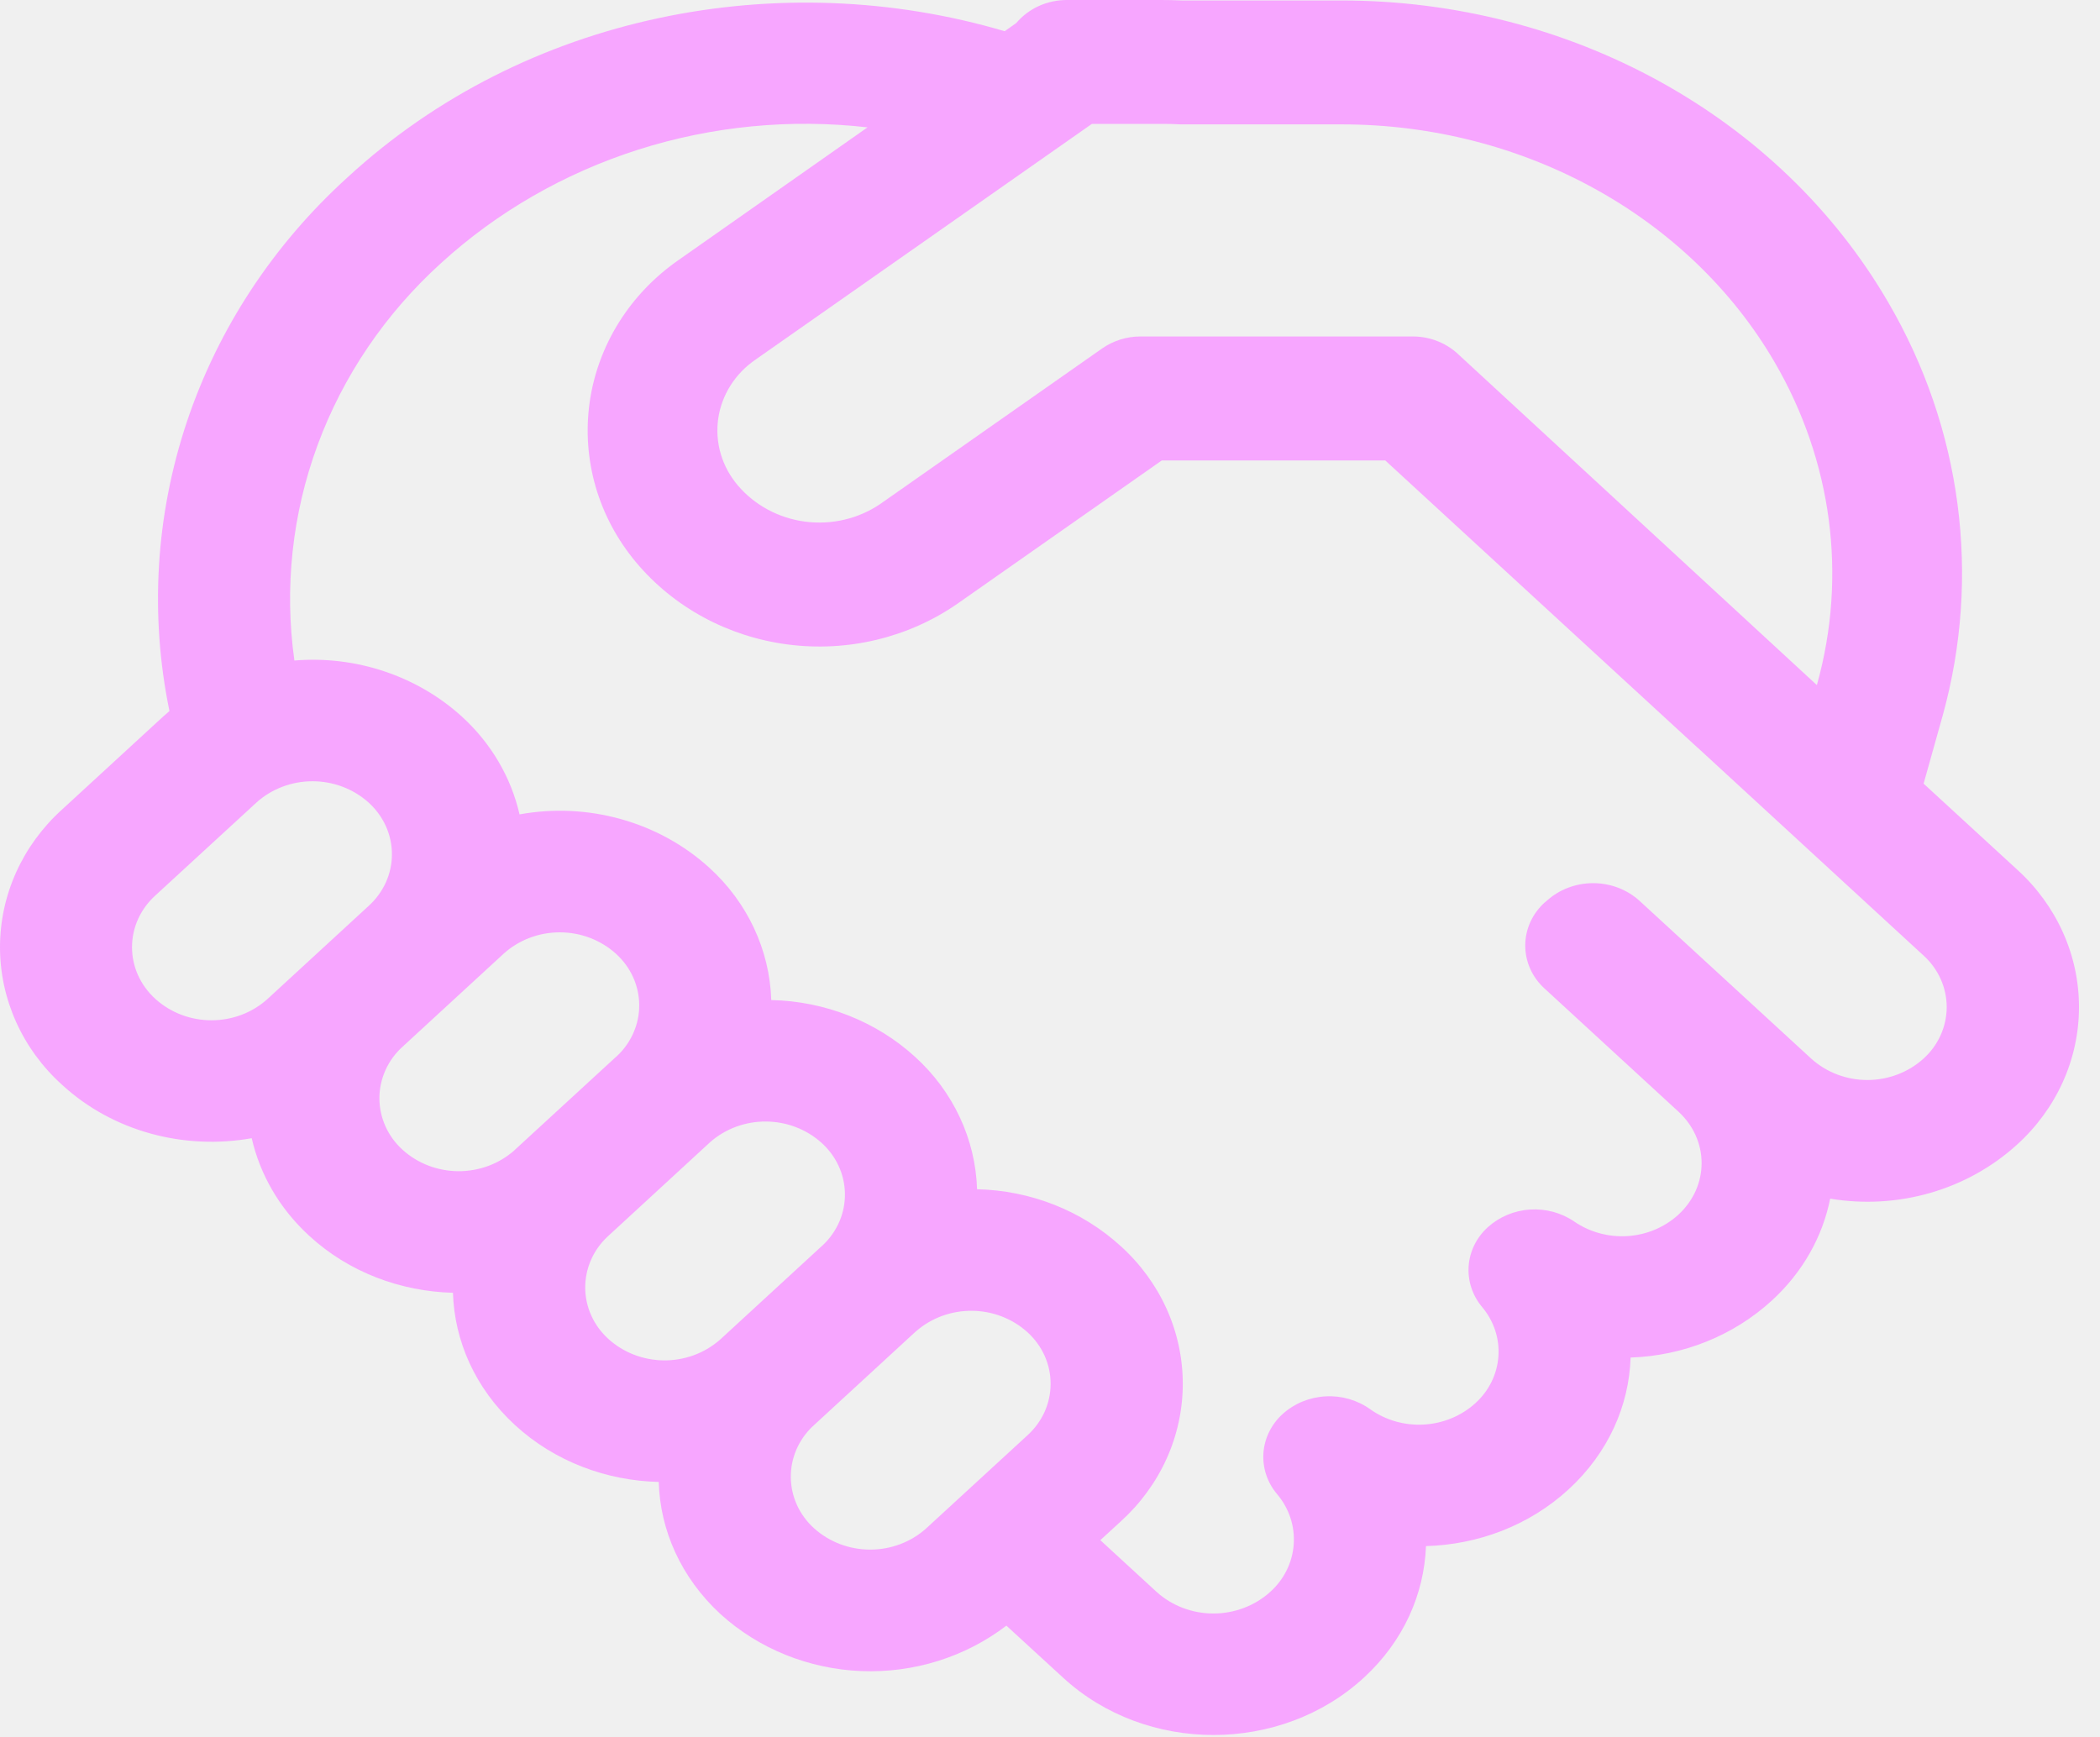
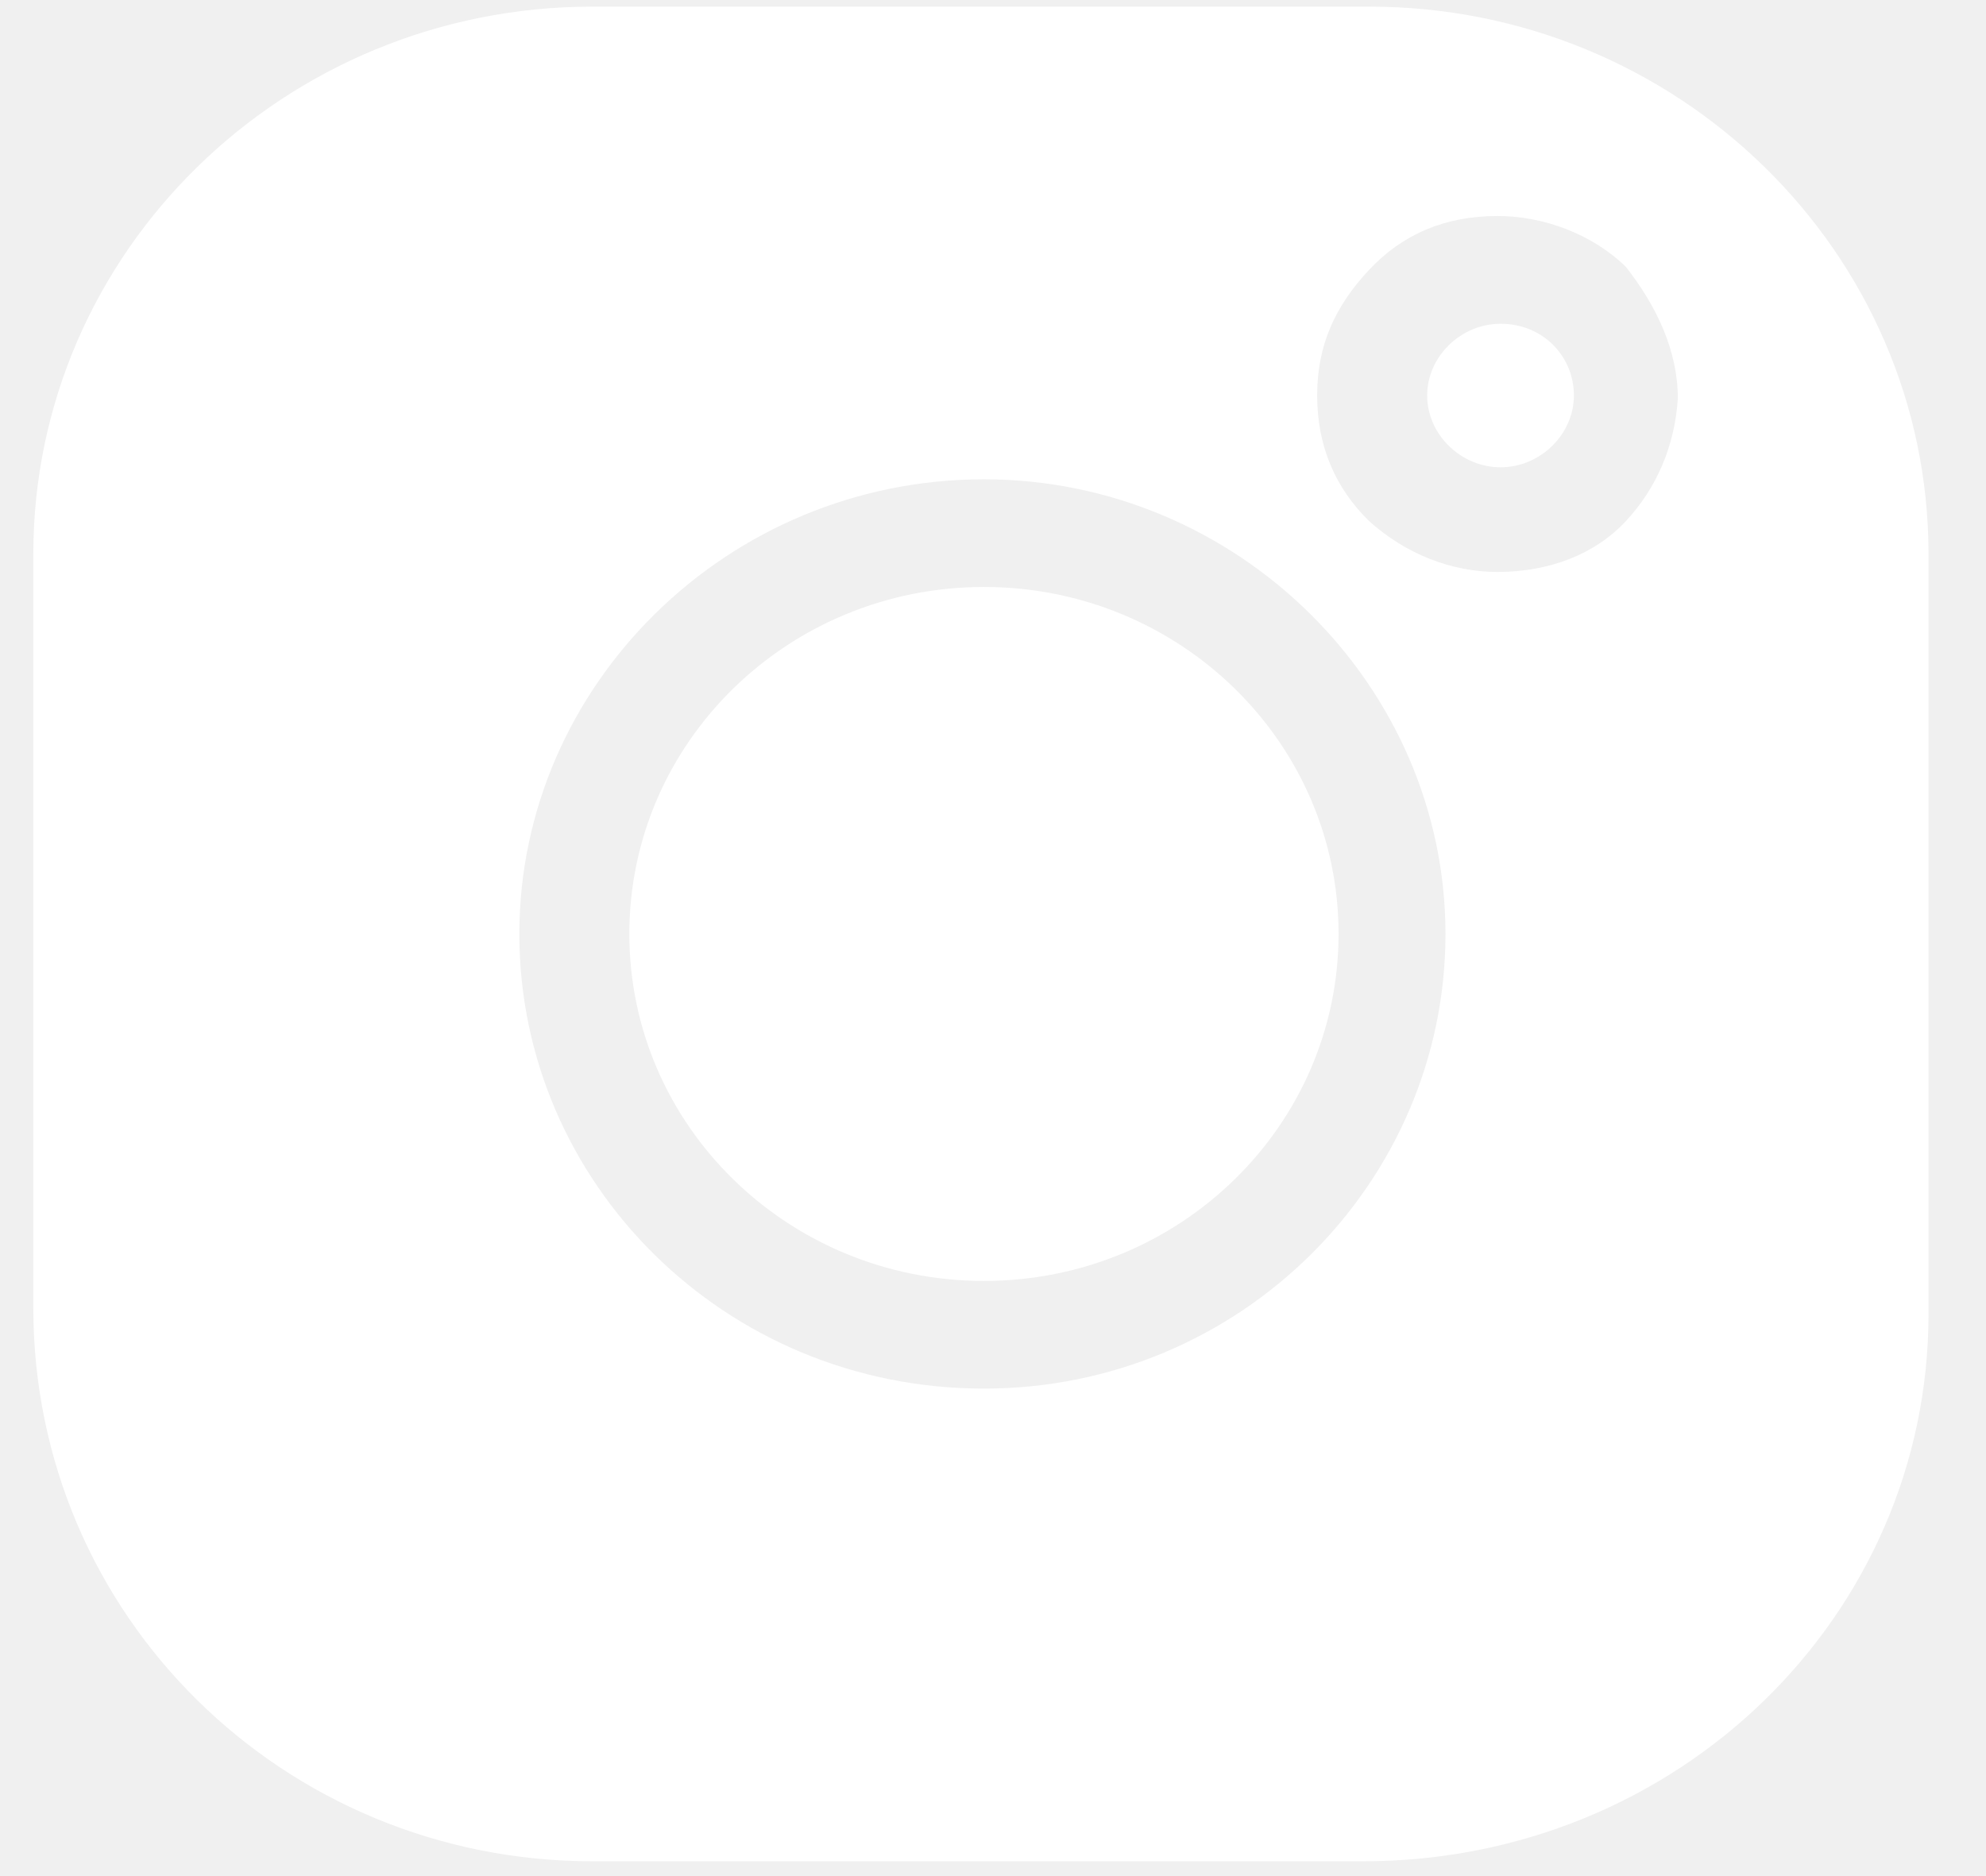
- <svg xmlns="http://www.w3.org/2000/svg" width="52" height="43" viewBox="0 0 52 43" fill="none">
-   <path d="M26.417 2.44497e-06C26.177 -0 25.939 0.051 25.723 0.149C25.506 0.248 25.315 0.392 25.164 0.571L24.878 0.773C19.336 -0.865 13.012 0.337 8.611 4.387C6.767 6.057 5.396 8.144 4.624 10.456C3.853 12.768 3.705 15.228 4.196 17.608C4.142 17.654 4.088 17.701 4.035 17.749L1.533 20.05C1.048 20.489 0.663 21.017 0.399 21.602C0.136 22.188 0 22.818 0 23.455C0 24.092 0.136 24.723 0.399 25.308C0.663 25.894 1.048 26.422 1.533 26.86C2.811 28.038 4.585 28.48 6.233 28.186C6.436 29.072 6.908 29.916 7.657 30.603C8.643 31.511 9.925 31.98 11.216 32.014C11.252 33.201 11.763 34.379 12.749 35.287C13.735 36.195 15.021 36.668 16.312 36.698C16.344 37.886 16.858 39.066 17.845 39.975C18.789 40.83 20.026 41.33 21.327 41.382C22.628 41.434 23.904 41.034 24.92 40.257L26.324 41.545C28.38 43.438 31.715 43.438 33.772 41.545C34.755 40.643 35.266 39.471 35.31 38.287C36.596 38.251 37.865 37.781 38.845 36.879C39.828 35.974 40.339 34.803 40.377 33.618C41.683 33.575 42.926 33.073 43.87 32.21C44.651 31.496 45.133 30.609 45.319 29.683C46.146 29.821 46.995 29.772 47.799 29.54C48.603 29.308 49.338 28.898 49.946 28.345C50.43 27.907 50.816 27.378 51.08 26.793C51.344 26.207 51.48 25.576 51.48 24.939C51.48 24.301 51.344 23.67 51.08 23.084C50.816 22.499 50.43 21.97 49.946 21.532L47.632 19.406L48.105 17.719C49.06 14.269 48.576 10.601 46.755 7.485C44.069 2.865 38.858 0.012 33.222 0.012H29.27C29.1 0.004 28.93 0 28.759 2.44497e-06H26.417ZM34.298 11.399L42.026 18.507L42.035 18.513L47.629 23.661C47.811 23.825 47.955 24.023 48.054 24.243C48.153 24.463 48.204 24.699 48.204 24.939C48.204 25.178 48.153 25.414 48.054 25.634C47.955 25.854 47.811 26.052 47.629 26.216C47.254 26.555 46.756 26.745 46.239 26.745C45.722 26.745 45.225 26.555 44.85 26.216L40.605 22.314C40.294 22.029 39.88 21.87 39.449 21.87C39.018 21.87 38.603 22.029 38.292 22.314L38.247 22.351C38.096 22.488 37.975 22.653 37.893 22.836C37.81 23.019 37.768 23.216 37.768 23.415C37.768 23.615 37.81 23.812 37.893 23.995C37.975 24.178 38.096 24.343 38.247 24.48L41.556 27.523C42.328 28.229 42.328 29.376 41.556 30.084C41.215 30.393 40.772 30.579 40.303 30.61C39.834 30.64 39.368 30.514 38.986 30.253C38.667 30.033 38.277 29.927 37.885 29.953C37.492 29.978 37.121 30.135 36.837 30.394C36.559 30.648 36.391 30.992 36.366 31.359C36.342 31.726 36.463 32.087 36.705 32.373C36.993 32.718 37.136 33.154 37.103 33.594C37.071 34.034 36.867 34.447 36.531 34.75C36.185 35.064 35.734 35.25 35.258 35.277C34.782 35.304 34.311 35.17 33.929 34.898C33.611 34.67 33.22 34.557 32.824 34.579C32.428 34.6 32.052 34.754 31.763 35.014C31.482 35.268 31.311 35.614 31.285 35.982C31.26 36.351 31.381 36.715 31.625 37.002C31.92 37.352 32.067 37.794 32.035 38.242C32.004 38.691 31.797 39.111 31.455 39.419C31.075 39.764 30.57 39.956 30.046 39.956C29.522 39.956 29.017 39.764 28.637 39.419L27.246 38.14L27.754 37.674C28.238 37.235 28.624 36.707 28.888 36.121C29.152 35.536 29.288 34.905 29.288 34.267C29.288 33.63 29.152 32.999 28.888 32.413C28.624 31.827 28.238 31.299 27.754 30.861C26.793 29.982 25.523 29.479 24.194 29.45C24.155 28.207 23.604 27.03 22.661 26.173C21.7 25.295 20.428 24.793 19.098 24.765C19.059 23.523 18.508 22.346 17.565 21.489C16.948 20.928 16.2 20.515 15.382 20.286C14.565 20.056 13.702 20.015 12.865 20.167C12.653 19.244 12.157 18.402 11.441 17.749C10.893 17.249 10.239 16.867 9.523 16.627C8.807 16.386 8.046 16.294 7.29 16.357C7.037 14.559 7.234 12.73 7.865 11.019C8.496 9.308 9.544 7.765 10.921 6.516C12.312 5.246 13.981 4.287 15.807 3.705C17.633 3.124 19.571 2.936 21.482 3.154L16.807 6.436C16.209 6.851 15.705 7.377 15.326 7.983C14.947 8.589 14.7 9.263 14.601 9.962C14.502 10.662 14.553 11.373 14.749 12.053C14.946 12.734 15.286 13.369 15.747 13.921C16.68 15.038 18.027 15.768 19.51 15.96C20.992 16.152 22.495 15.791 23.705 14.952L28.769 11.402H34.295L34.298 11.399ZM18.709 8.905L27.037 3.068H28.759C28.917 3.067 29.074 3.071 29.232 3.08H33.222C37.733 3.08 41.849 5.365 43.947 8.976C45.367 11.418 45.74 14.255 44.998 16.933L44.988 16.964L36.12 8.783C35.82 8.495 35.412 8.333 34.986 8.332H28.239C27.898 8.332 27.566 8.437 27.291 8.629L21.803 12.476C21.264 12.845 20.598 13.003 19.941 12.918C19.284 12.833 18.686 12.511 18.269 12.019C18.075 11.79 17.931 11.527 17.848 11.243C17.765 10.96 17.743 10.663 17.784 10.371C17.825 10.08 17.929 9.799 18.088 9.547C18.247 9.295 18.458 9.077 18.709 8.905ZM20.129 35.318L20.161 35.287L22.661 32.986L22.69 32.962C23.067 32.634 23.561 32.455 24.071 32.46C24.581 32.465 25.07 32.654 25.44 32.989C25.622 33.154 25.767 33.352 25.866 33.572C25.965 33.791 26.015 34.028 26.015 34.267C26.015 34.506 25.965 34.743 25.866 34.963C25.767 35.182 25.622 35.38 25.44 35.545L22.937 37.846C22.562 38.185 22.065 38.374 21.548 38.374C21.031 38.374 20.534 38.185 20.158 37.846C19.979 37.684 19.835 37.489 19.736 37.273C19.637 37.057 19.585 36.824 19.582 36.588C19.579 36.352 19.625 36.119 19.719 35.9C19.812 35.682 19.951 35.484 20.126 35.318H20.129ZM20.377 30.833L20.345 30.861L17.845 33.161L17.813 33.189C17.435 33.515 16.942 33.694 16.433 33.688C15.924 33.682 15.435 33.493 15.066 33.158C14.886 32.995 14.742 32.8 14.644 32.583C14.545 32.366 14.493 32.132 14.491 31.896C14.489 31.659 14.537 31.425 14.632 31.206C14.726 30.988 14.866 30.79 15.043 30.624L15.066 30.603L17.565 28.302L17.588 28.281C17.965 27.95 18.459 27.769 18.971 27.773C19.482 27.777 19.973 27.966 20.345 28.302C20.524 28.464 20.668 28.659 20.767 28.875C20.867 29.092 20.919 29.325 20.922 29.561C20.925 29.797 20.879 30.032 20.785 30.25C20.691 30.468 20.552 30.667 20.377 30.833ZM15.252 26.173L12.749 28.474L12.727 28.495C12.35 28.826 11.855 29.007 11.344 29.003C10.832 28.999 10.341 28.81 9.97 28.474C9.788 28.309 9.643 28.111 9.545 27.892C9.446 27.672 9.395 27.435 9.395 27.196C9.395 26.957 9.446 26.721 9.545 26.501C9.643 26.281 9.788 26.083 9.97 25.919L12.47 23.618C12.845 23.278 13.343 23.088 13.861 23.088C14.379 23.088 14.876 23.278 15.252 23.618C15.432 23.781 15.576 23.977 15.675 24.194C15.774 24.411 15.826 24.645 15.828 24.882C15.831 25.119 15.783 25.353 15.687 25.572C15.592 25.791 15.452 25.989 15.274 26.155L15.252 26.173ZM9.128 22.434L6.628 24.735C6.253 25.076 5.755 25.266 5.237 25.266C4.719 25.266 4.221 25.076 3.846 24.735C3.664 24.57 3.519 24.372 3.419 24.152C3.32 23.932 3.269 23.695 3.269 23.455C3.269 23.216 3.32 22.979 3.419 22.759C3.519 22.539 3.664 22.341 3.846 22.176L6.349 19.875C6.724 19.536 7.221 19.347 7.738 19.347C8.255 19.347 8.753 19.536 9.128 19.875C9.31 20.04 9.455 20.238 9.555 20.458C9.654 20.678 9.705 20.915 9.705 21.154C9.705 21.394 9.654 21.631 9.555 21.851C9.455 22.071 9.31 22.269 9.128 22.434Z" fill="#F7A6FF" />
+ <svg xmlns="http://www.w3.org/2000/svg" width="18" height="17" viewBox="0 0 18 17" fill="none">
+   <path d="M8.918 11.612C10.693 11.612 12.132 10.204 12.132 8.466C12.132 6.729 10.693 5.321 8.918 5.321C7.143 5.321 5.704 6.729 5.704 8.466C5.704 10.204 7.143 11.612 8.918 11.612Z" fill="white" />
+   <path d="M12.409 0.06H5.371C2.573 0.06 0.302 2.284 0.302 5.023V11.856C0.302 14.649 2.573 16.873 5.371 16.873H12.353C15.207 16.873 17.479 14.649 17.479 11.911V5.023C17.479 2.284 15.207 0.06 12.409 0.06ZM8.918 12.588C6.563 12.588 4.707 10.717 4.707 8.467C4.707 6.216 6.59 4.345 8.918 4.345C11.217 4.345 13.101 6.216 13.101 8.467C13.101 10.717 11.245 12.588 8.918 12.588ZM14.736 4.724C14.459 5.023 14.043 5.185 13.572 5.185C13.156 5.185 12.741 5.023 12.409 4.724C12.104 4.426 11.938 4.046 11.938 3.585C11.938 3.124 12.104 2.772 12.409 2.446C12.713 2.121 13.101 1.958 13.572 1.958C13.988 1.958 14.431 2.121 14.736 2.419C15.013 2.772 15.207 3.179 15.207 3.612C15.179 4.046 15.013 4.426 14.736 4.724Z" fill="white" />
+   <path d="M13.6 2.935C13.24 2.935 12.935 3.233 12.935 3.585C12.935 3.938 13.24 4.236 13.6 4.236C13.96 4.236 14.265 3.938 14.265 3.585C14.265 3.233 13.988 2.935 13.6 2.935Z" fill="white" />
</svg>
